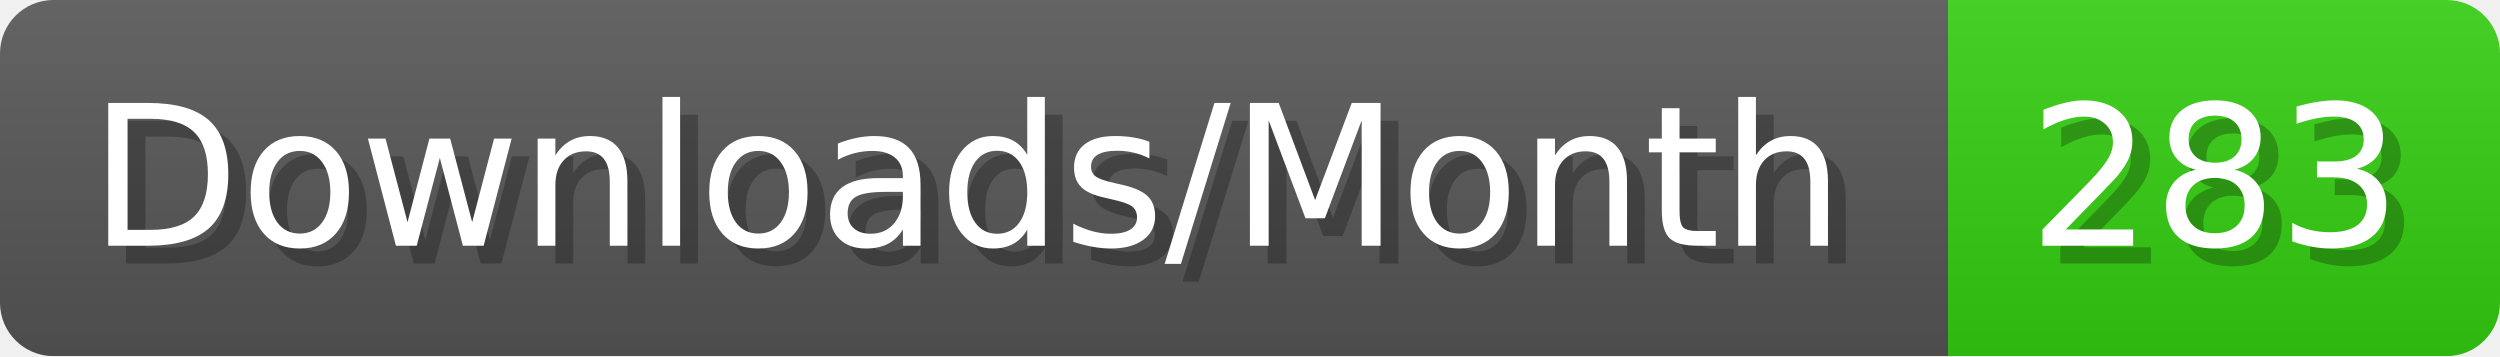
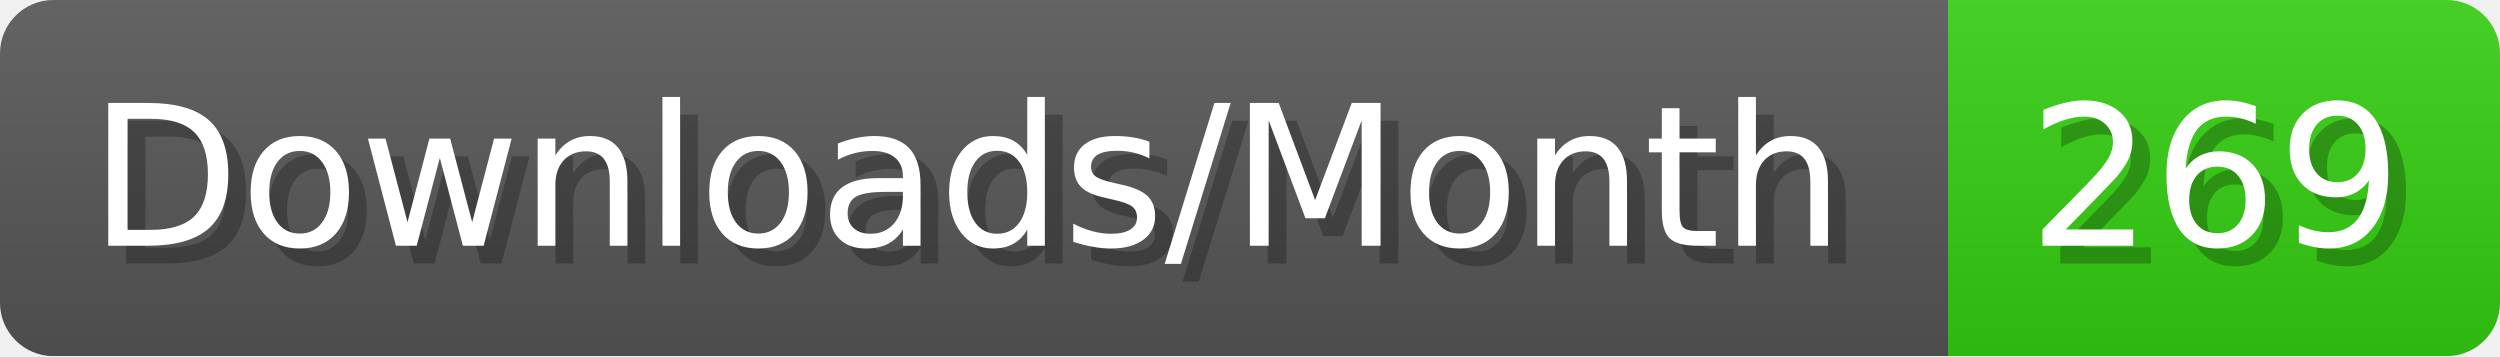
- <svg xmlns="http://www.w3.org/2000/svg" width="140.4" height="20" viewBox="0 0 1404 200" role="img" aria-label="Downloads/Month: 283">
+ <svg xmlns="http://www.w3.org/2000/svg" width="140.4" height="20" viewBox="0 0 1404 200" role="img" aria-label="Downloads/Month: 269">
  <linearGradient id="YlXUI" x2="0" y2="100%">
    <stop offset="0" stop-opacity=".1" stop-color="#EEE" />
    <stop offset="1" stop-opacity=".1" />
  </linearGradient>
  <mask id="JHhop">
    <rect width="1404" height="200" rx="30" fill="#FFF" />
  </mask>
  <g mask="url(#JHhop)">
    <rect width="1094" height="200" fill="#555" />
    <rect width="310" height="200" fill="#3C1" x="1094" />
    <rect width="1404" height="200" fill="url(#YlXUI)" />
  </g>
  <g aria-hidden="true" fill="#fff" text-anchor="start" font-family="Verdana,DejaVu Sans,sans-serif" font-size="110">
    <text x="60" y="148" textLength="994" fill="#000" opacity="0.25">Downloads/Month</text>
    <text x="50" y="138" textLength="994">Downloads/Month</text>
-     <text x="1149" y="148" textLength="210" fill="#000" opacity="0.25">283</text>
-     <text x="1139" y="138" textLength="210">283</text>
+     <text x="1149" y="148" textLength="210" fill="#000" opacity="0.25">269</text>
+     <text x="1139" y="138" textLength="210">269</text>
  </g>
</svg>
